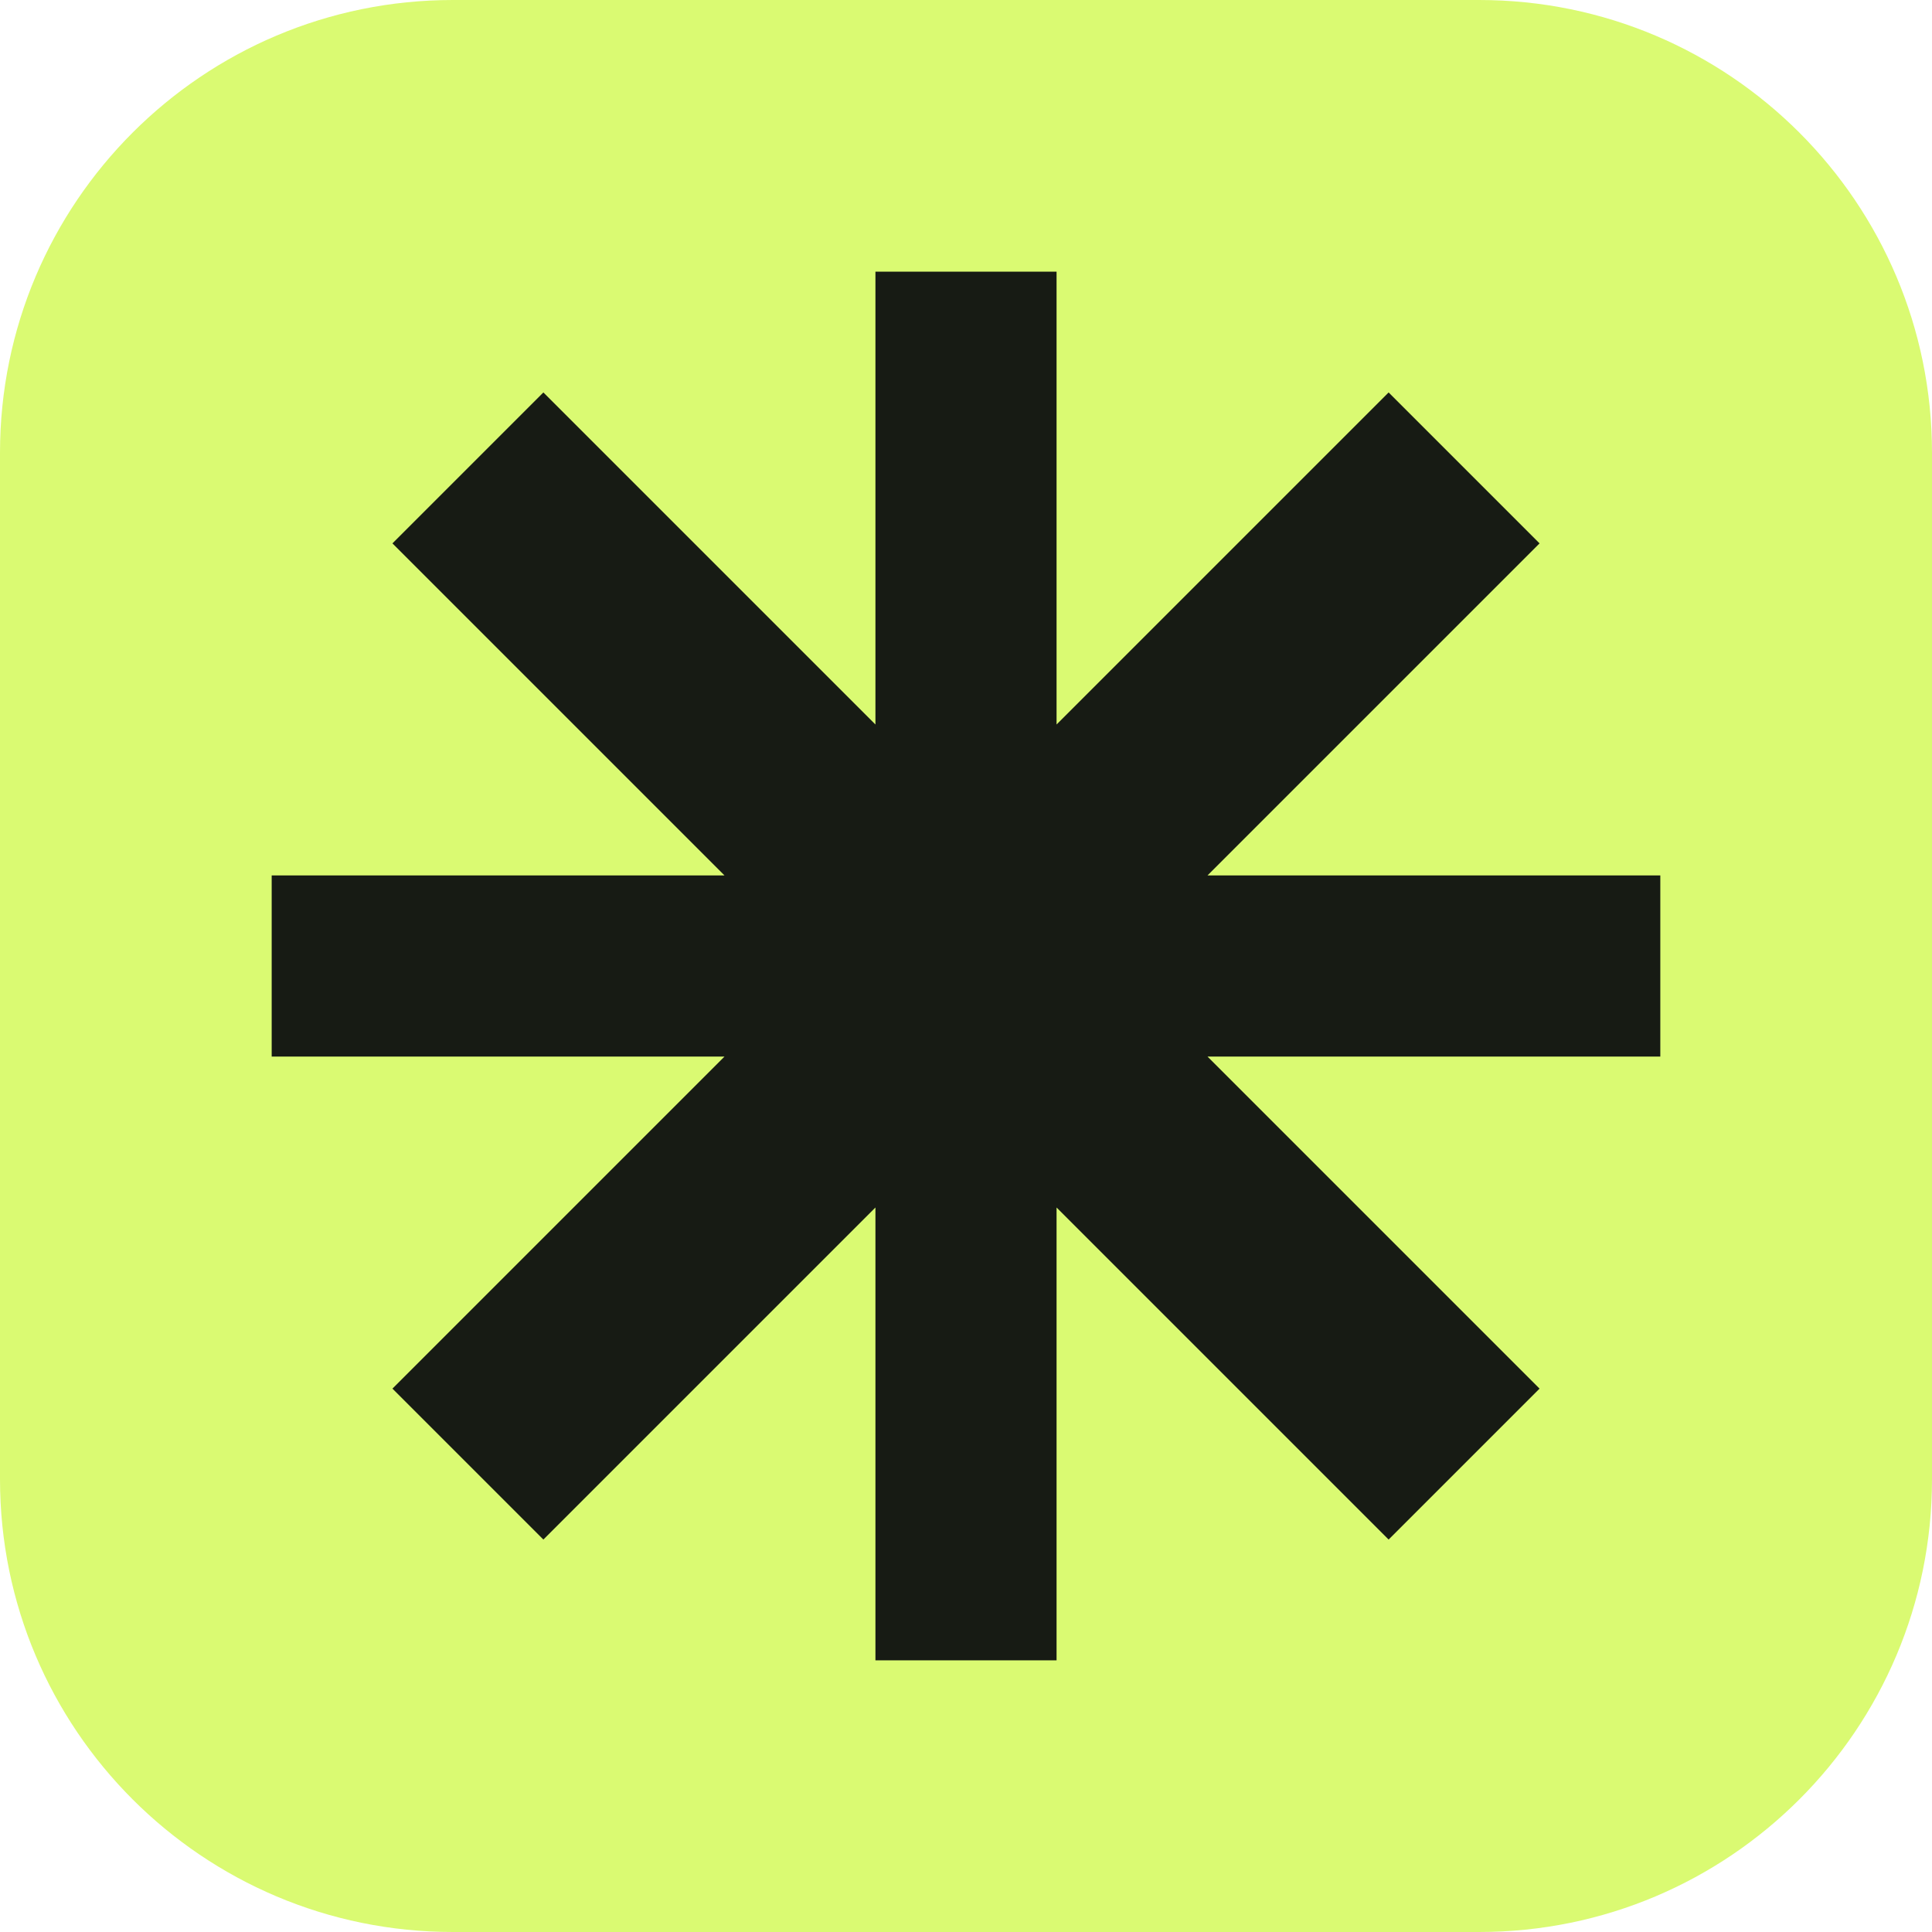
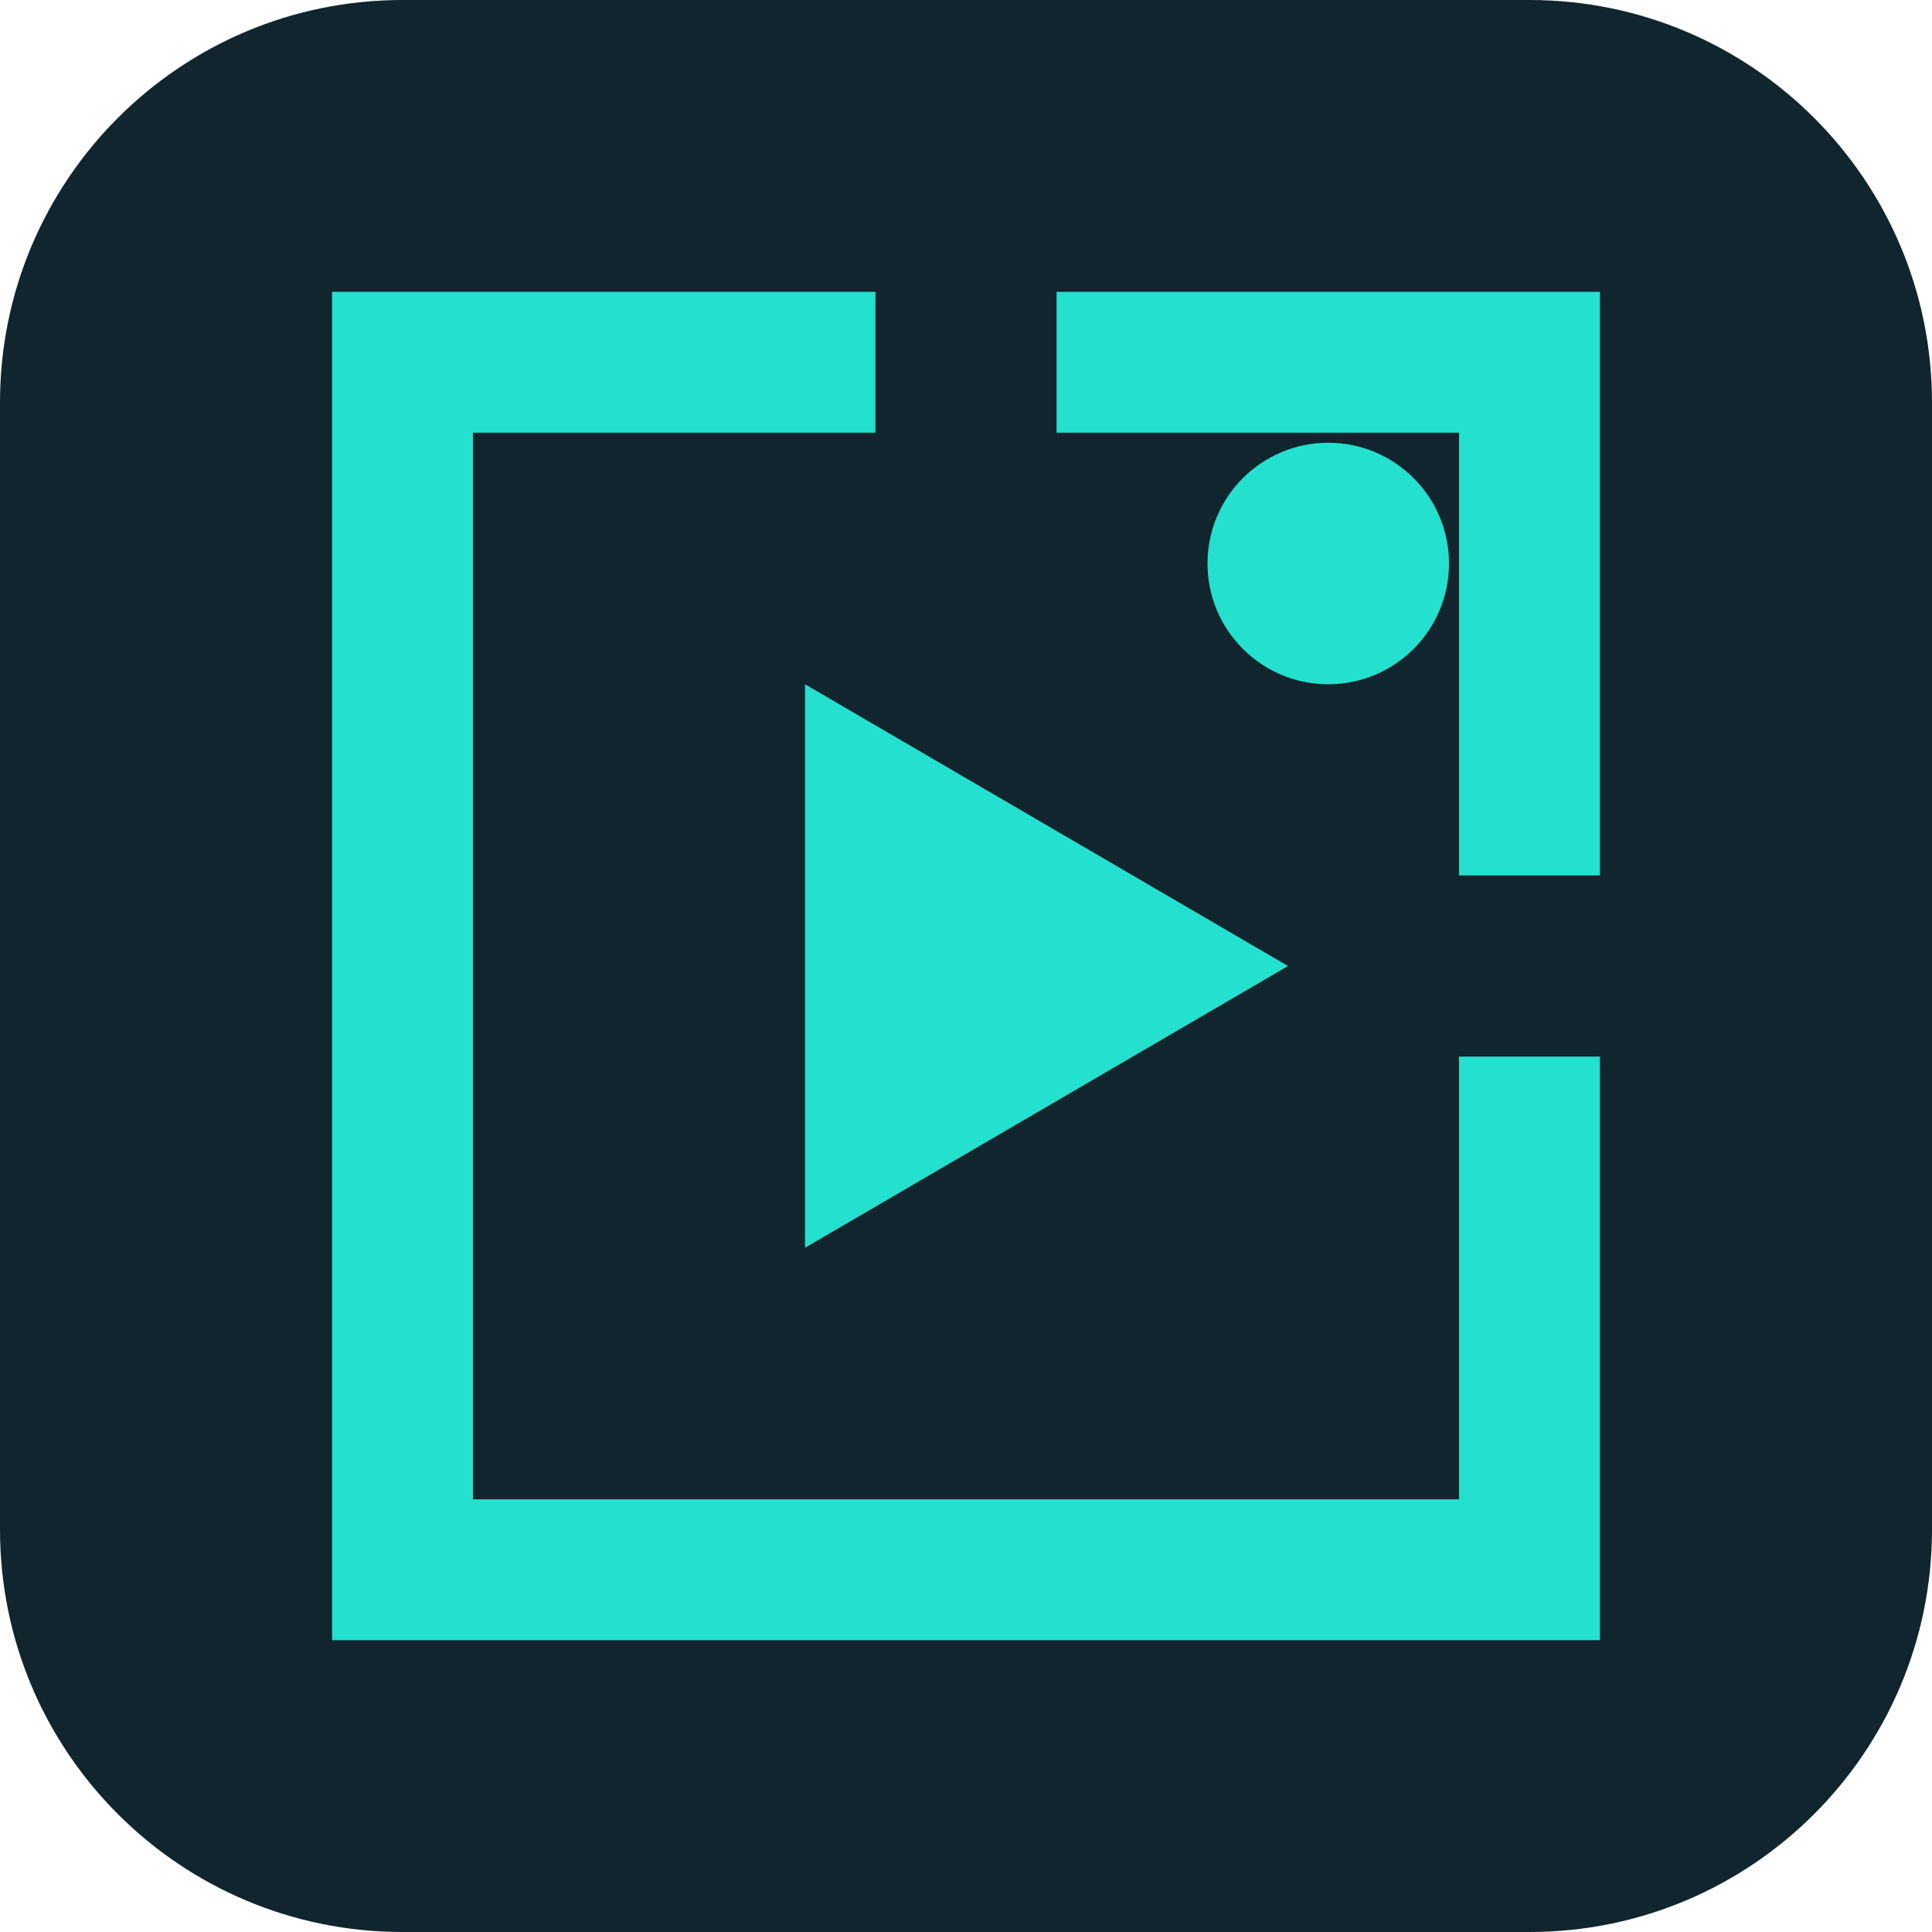
- <svg xmlns="http://www.w3.org/2000/svg" viewBox="0 0 64 64">
-   <rect width="64" height="64" rx="15" fill="#dafa72" />
-   <path d="M29 9h6v15l11-11 5 5-11 11h15v6H40l11 11-5 5-11-11v15h-6V40L18 51l-5-5 11-11H9v-6h15L13 18l5-5 11 11z" fill="#171b14" />
+ <svg xmlns="http://www.w3.org/2000/svg" viewBox="0 0 48 48">
+   <rect width="48" height="48" rx="10" fill="#10252d" />
+   <g transform="translate(4 4)" color="#24e0cf">
+     <g fill="none">
+       <path d="M16 5H6v30h28V24M24 5h10v11" stroke="currentColor" stroke-width="3.5" stroke-linecap="square" />
+       <path d="m16 13 12 7-12 7V13Z" fill="currentColor" />
+       <circle cx="29" cy="10" r="3" fill="currentColor" />
+     </g>
+   </g>
</svg>
